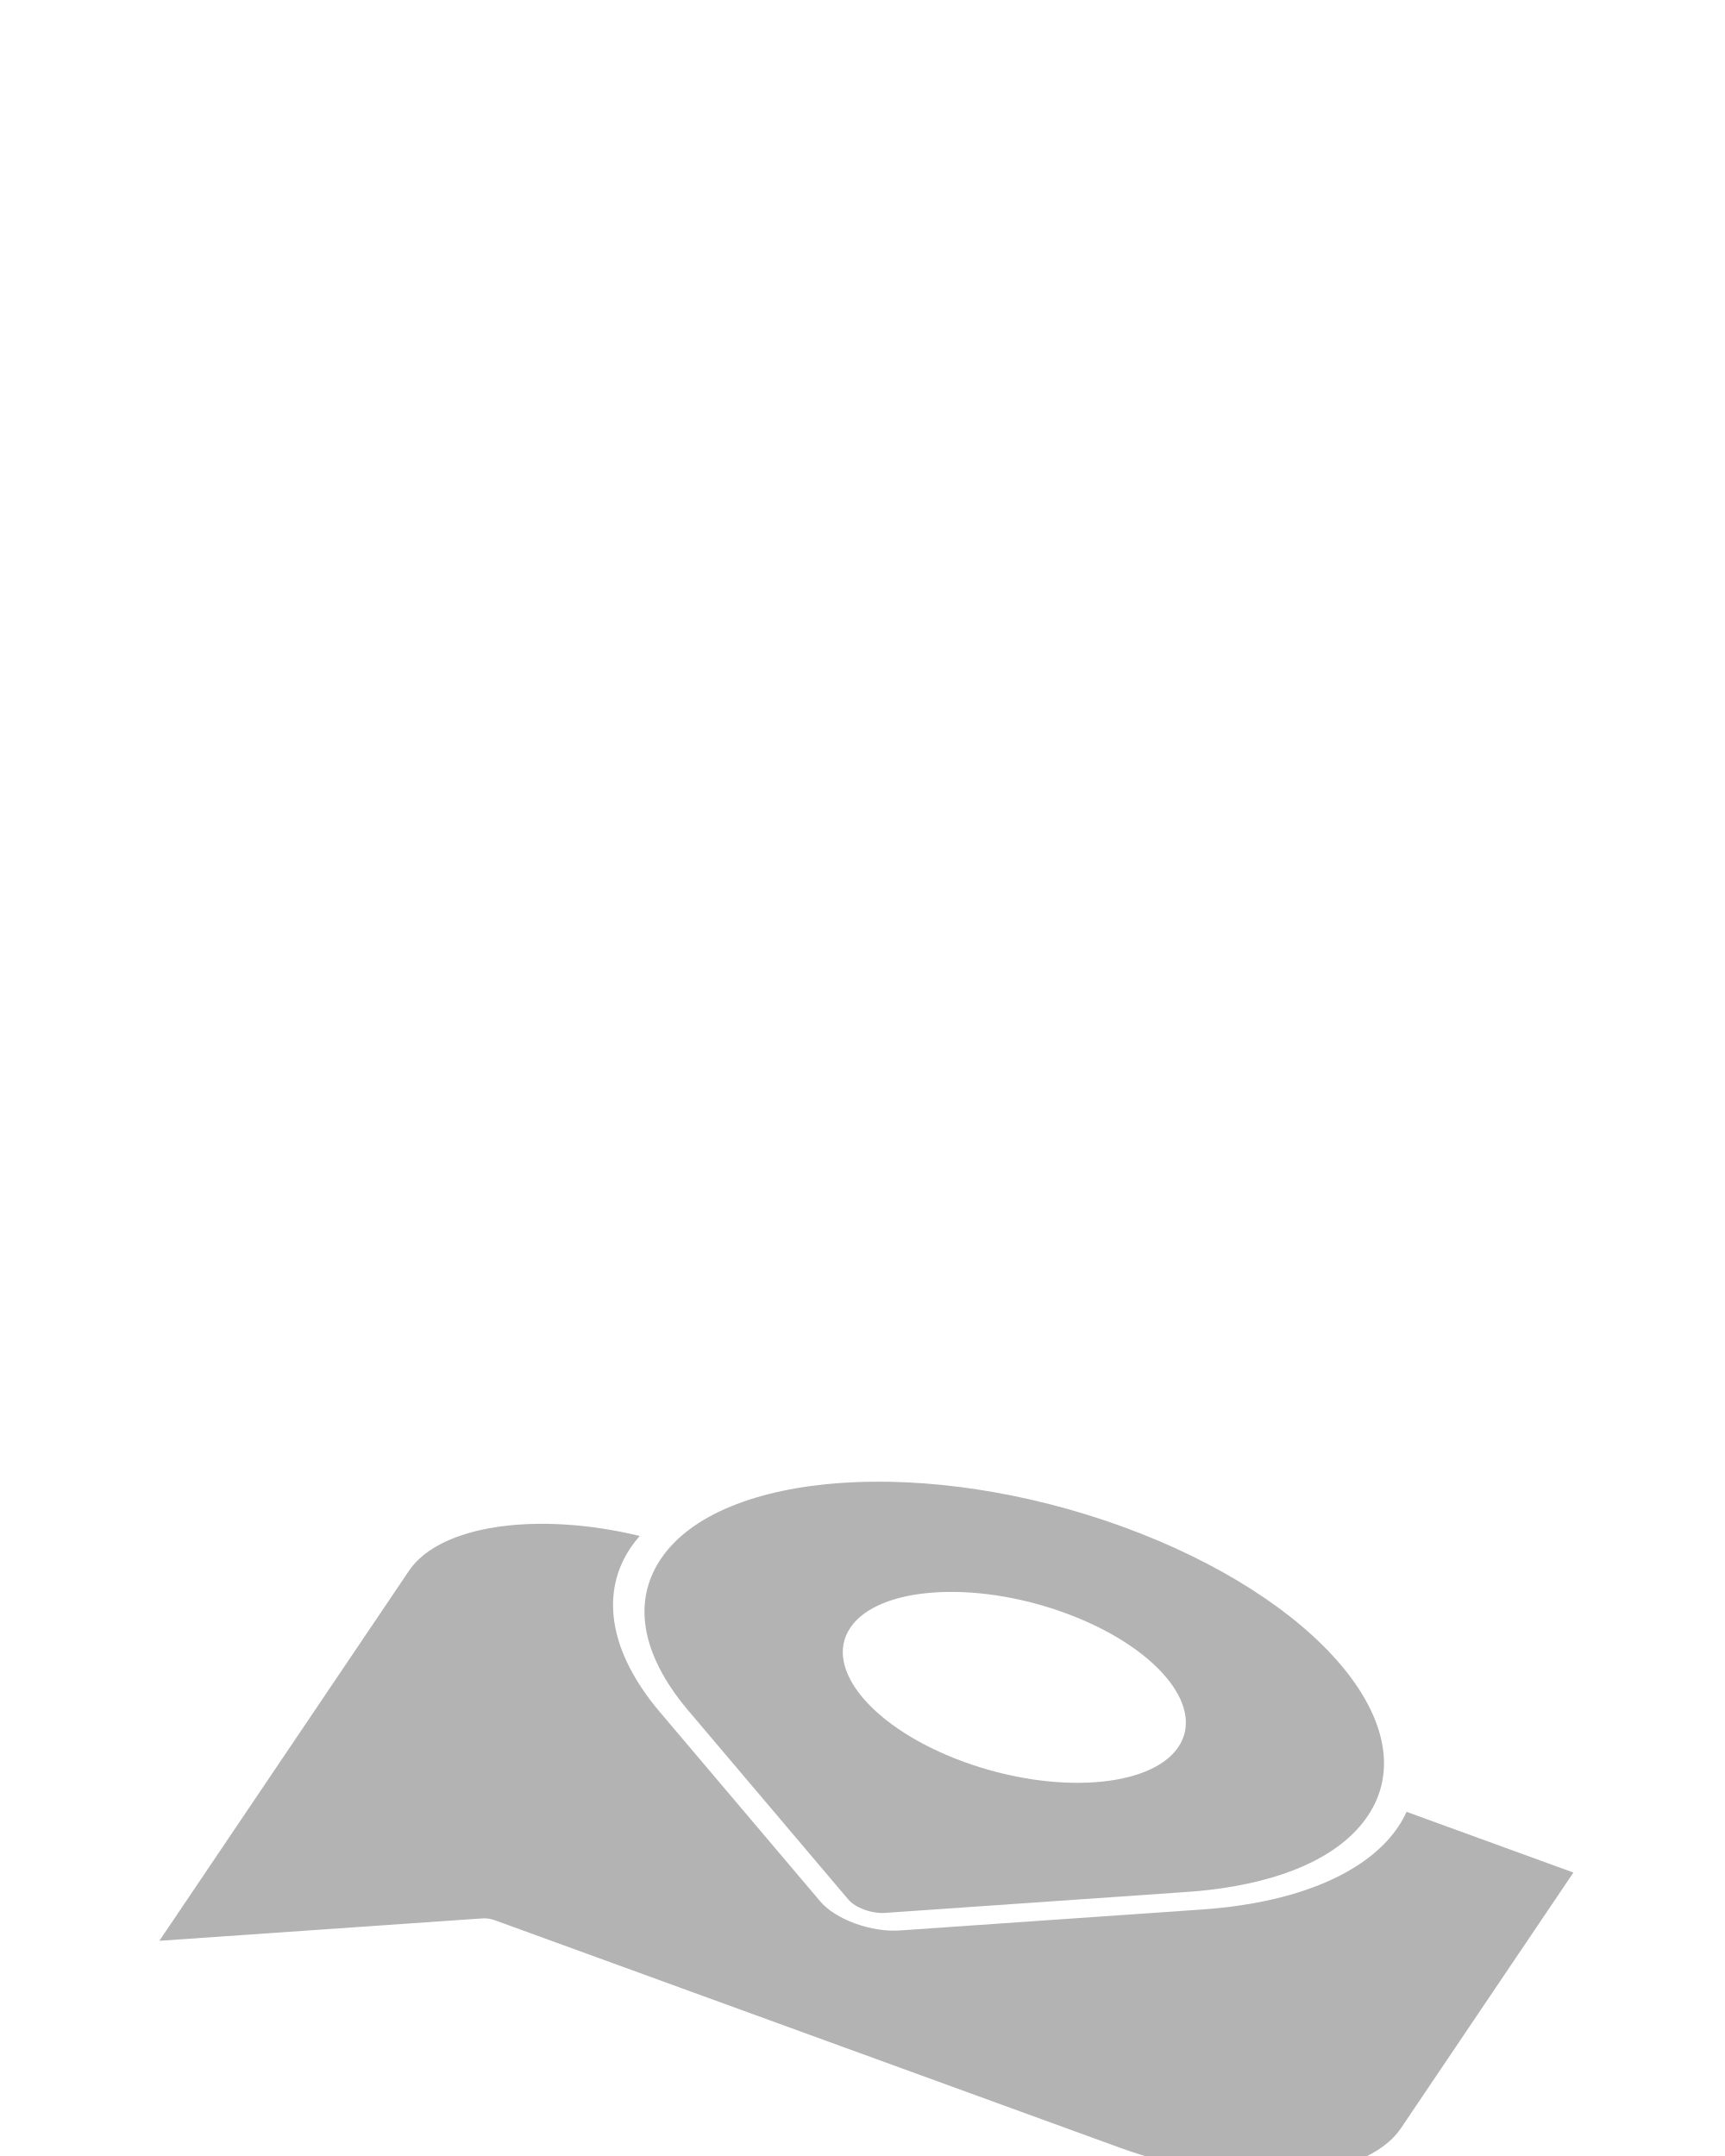
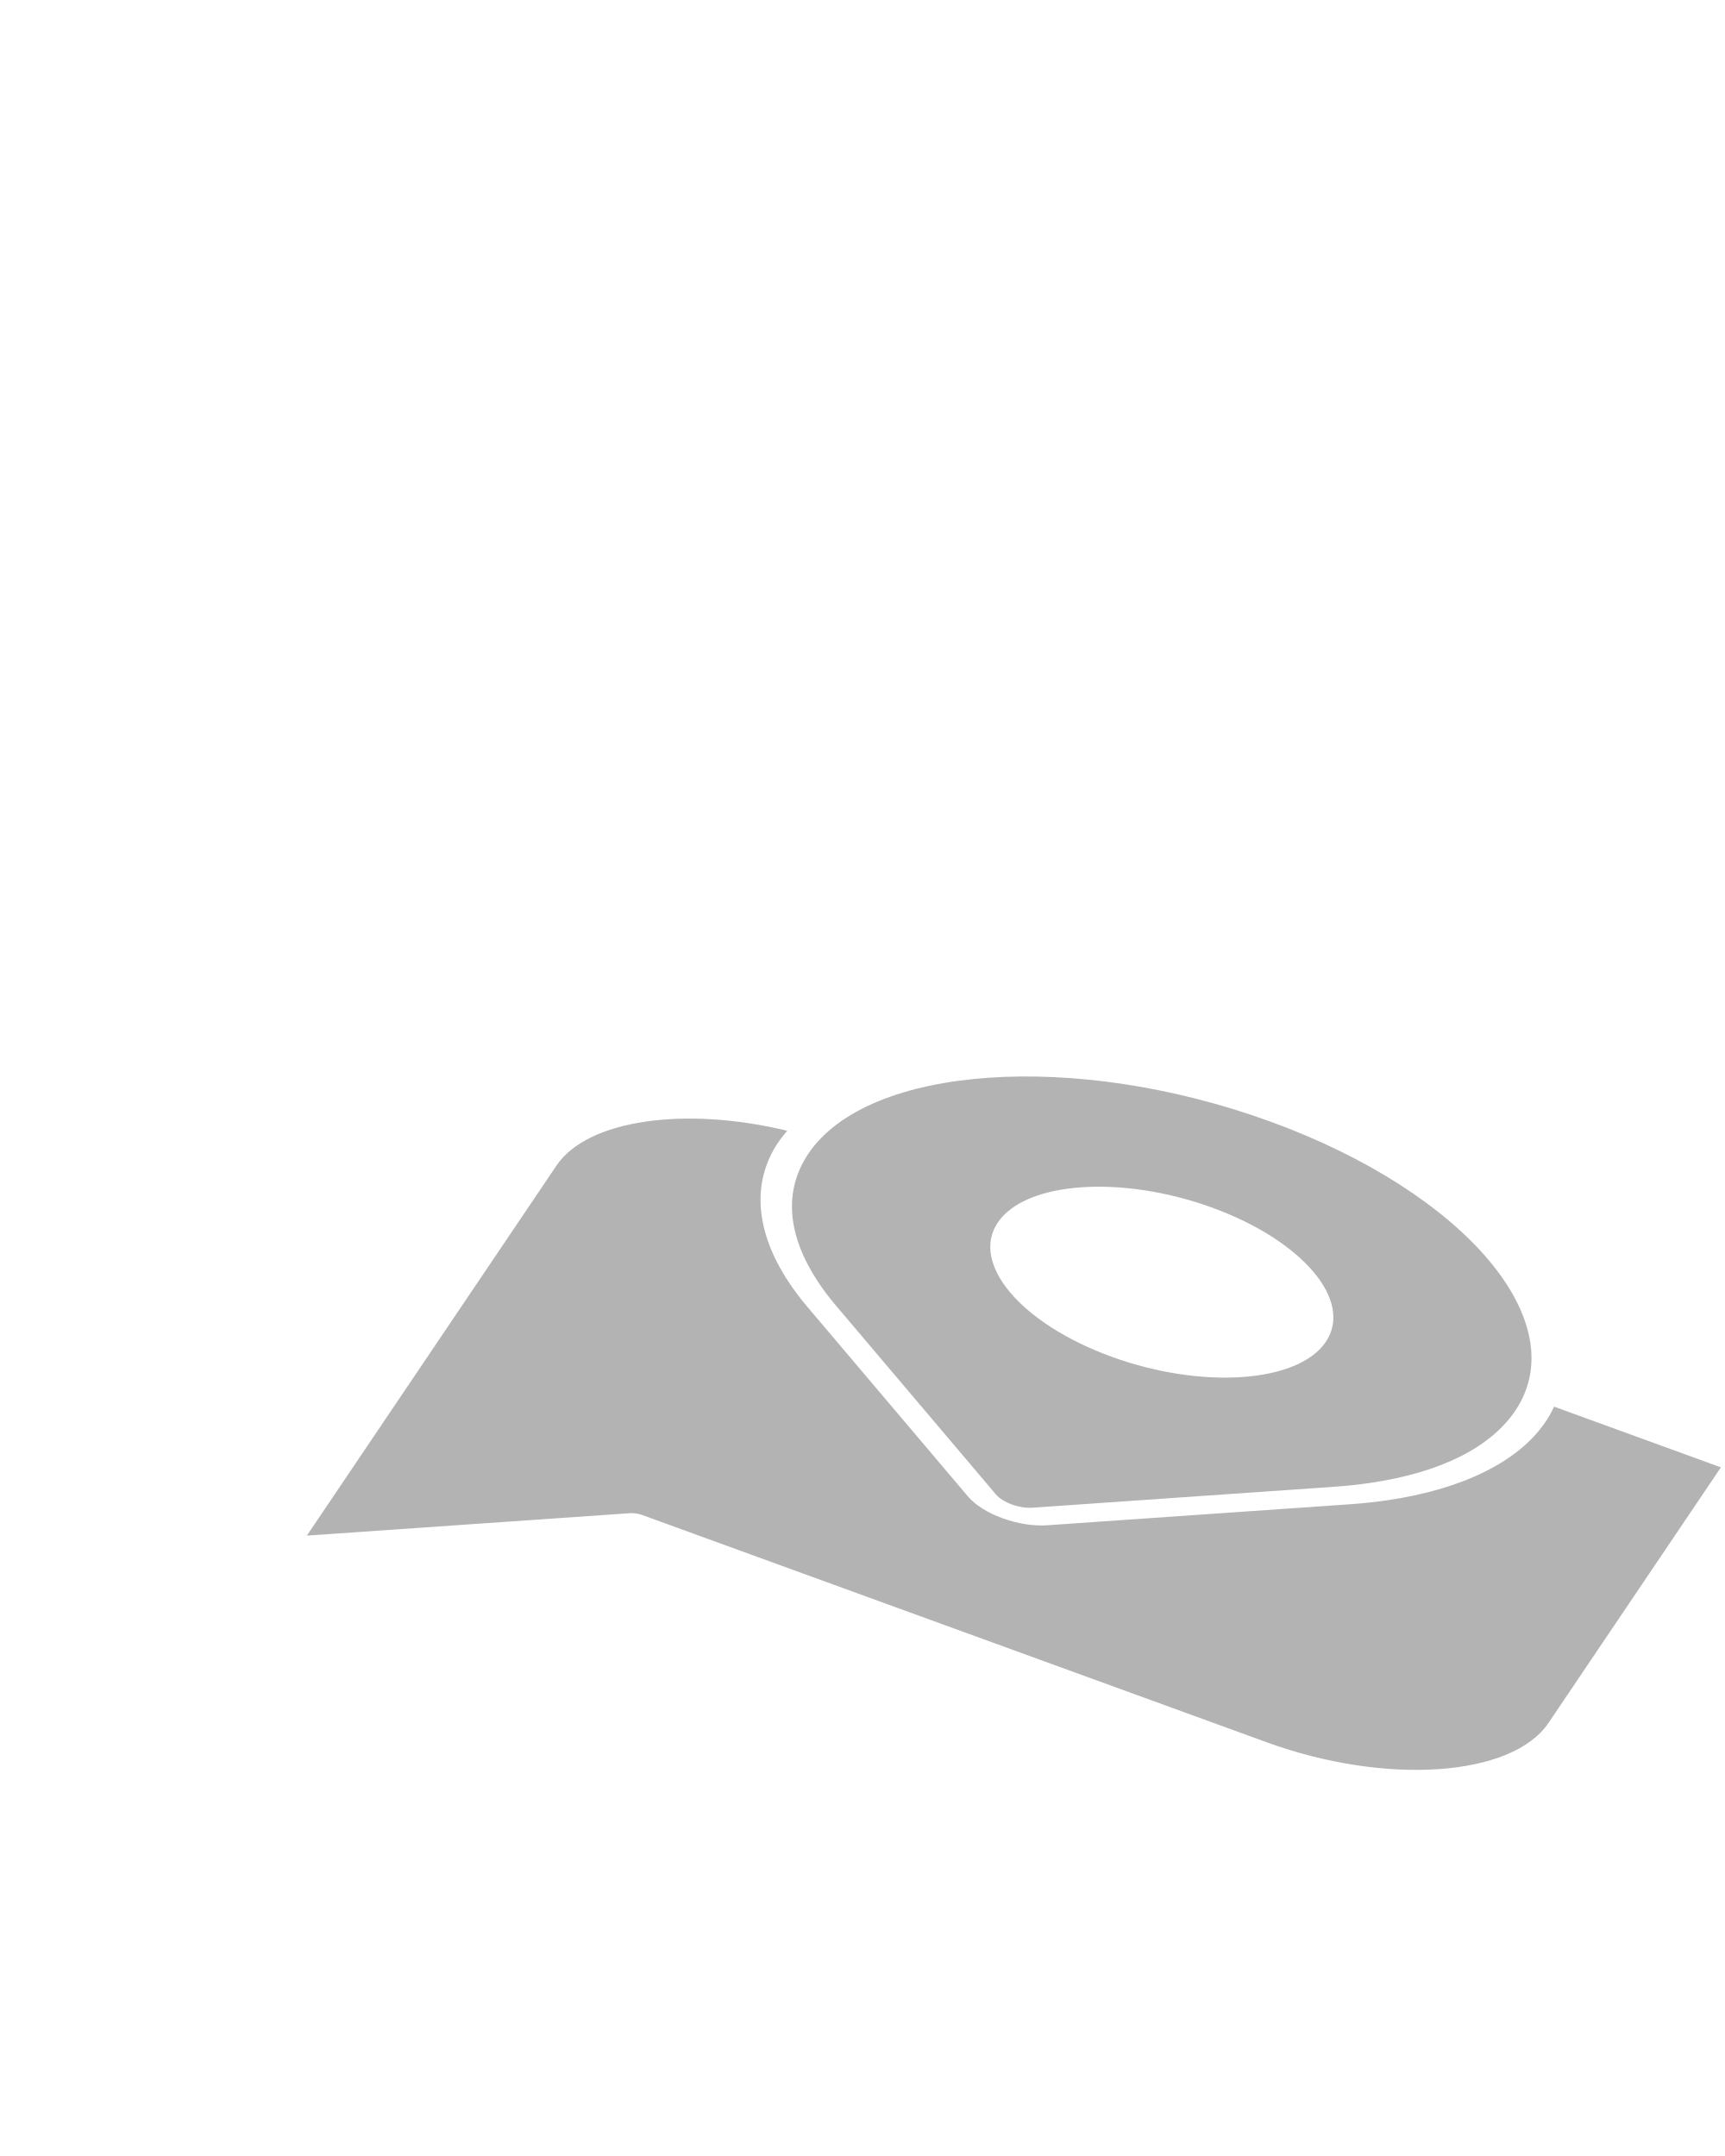
<svg xmlns="http://www.w3.org/2000/svg" version="1.1" x="0px" y="0px" viewBox="206 206 100 125" enable-background="new 206 206 100 100" xml:space="preserve">
-   <g fill="black" fill-opacity="0.3" transform="rotate(20 50 100) translate(95 100) skewX(-14)scale(1 0.5)">
+   <g fill="black" fill-opacity="0.3" transform="rotate(20 50 100) translate(95 75) skewX(-14)scale(1 0.5)">
    <path d="M240.583,251.556l14.283,14.285c0.303,0.303,0.705,0.47,1.134,0.47s0.831-0.167,1.134-0.47l14.283-14.285   c0.561-0.561,1.098-1.162,1.596-1.785c3.132-3.901,4.788-8.614,4.788-13.63c0-12.021-9.78-21.801-21.801-21.801   s-21.801,9.78-21.801,21.801c0,5.016,1.656,9.729,4.786,13.628C239.485,250.394,240.022,250.995,240.583,251.556z M256,226.024   c5.579,0,10.117,4.537,10.117,10.117c0,5.579-4.537,10.117-10.117,10.117s-10.117-4.537-10.117-10.117   C245.883,230.562,250.421,226.024,256,226.024z" />
    <path d="M279.588,234.15c0.054,0.657,0.084,1.319,0.084,1.991c0,5.368-1.847,10.625-5.198,14.8   c-0.541,0.675-1.124,1.328-1.734,1.938l-14.283,14.285c-0.657,0.657-1.529,1.018-2.457,1.018c-0.926,0-1.8-0.361-2.455-1.016   l-14.285-14.287c-0.612-0.61-1.196-1.263-1.734-1.94c-3.351-4.172-5.198-9.43-5.198-14.798c0-0.554,0.021-1.102,0.058-1.645   c-5.929,1.381-10.266,6.745-10.266,12.942c0,0,0,0,0,0.002v50.22l15.269-15.269c0.045-0.043,0.092-0.082,0.144-0.116   c0.022-0.015,0.047-0.026,0.069-0.039c0.03-0.017,0.06-0.034,0.092-0.047c0.03-0.013,0.062-0.021,0.094-0.03   c0.026-0.008,0.052-0.019,0.08-0.024c0.06-0.011,0.122-0.019,0.183-0.019h38.541c3.663,0,6.986-1.489,9.392-3.895   c2.406-2.406,3.895-5.729,3.895-9.392V234.15H279.588z" />
  </g>
</svg>
